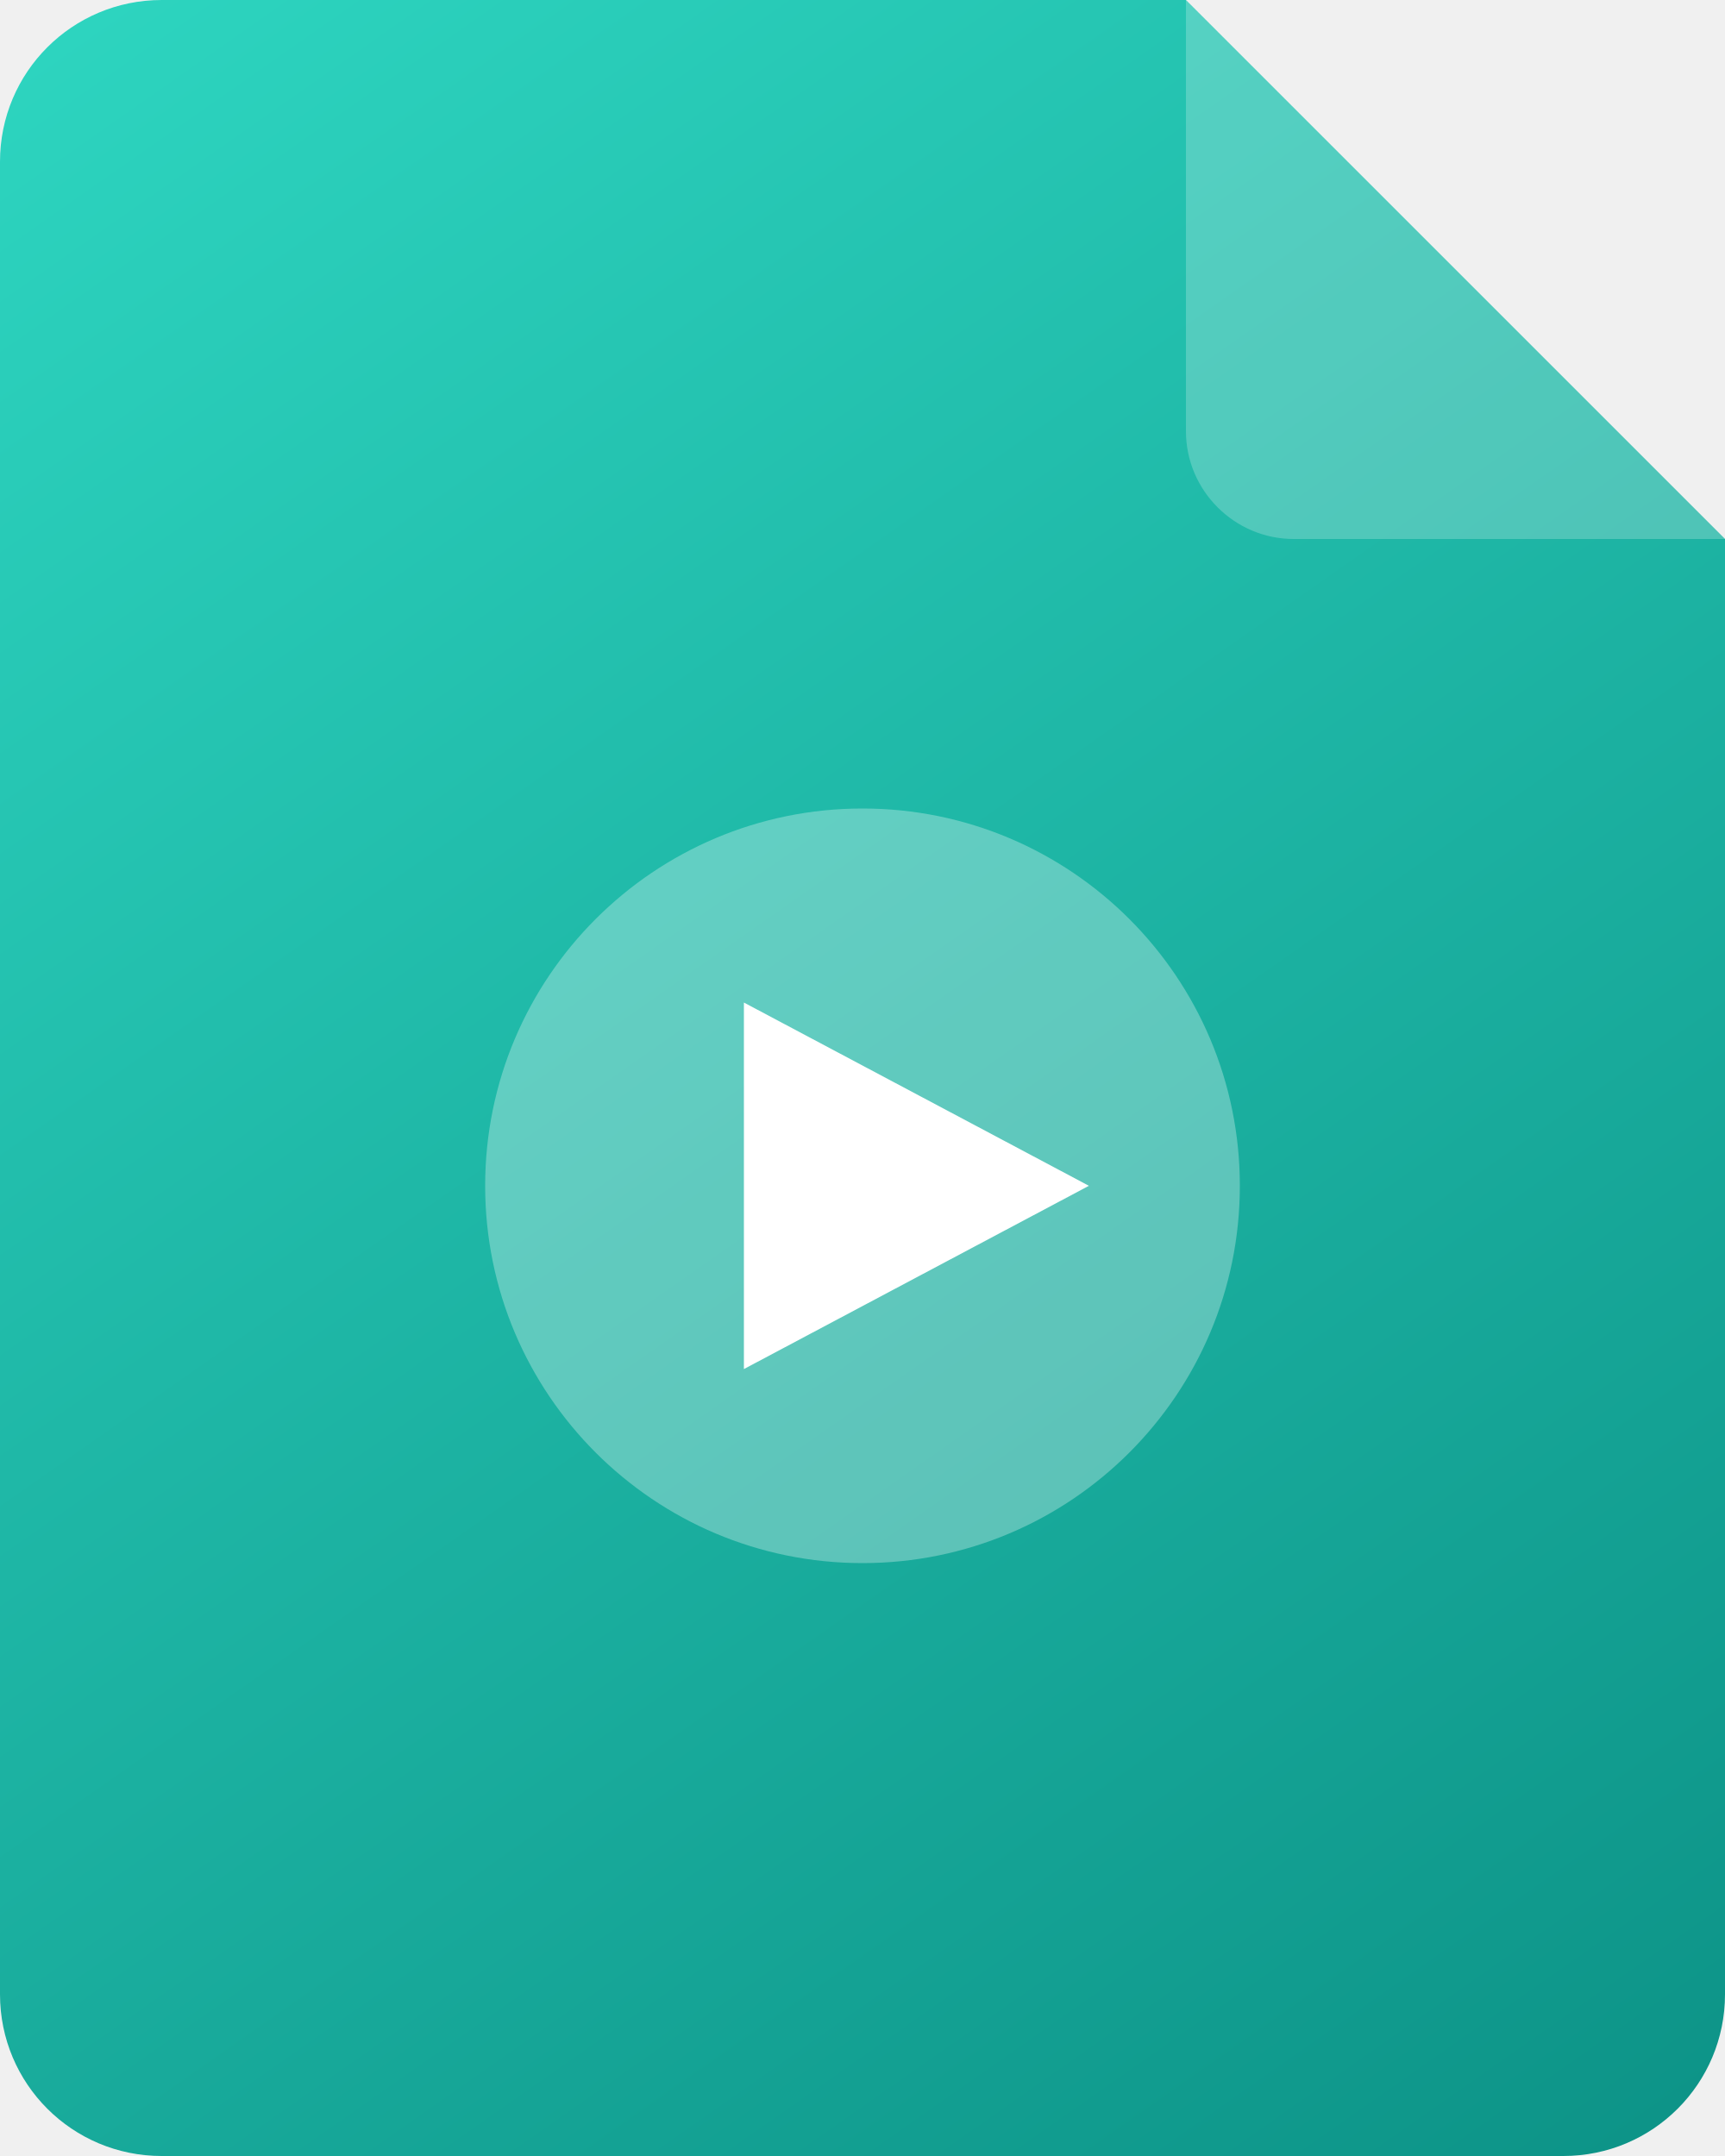
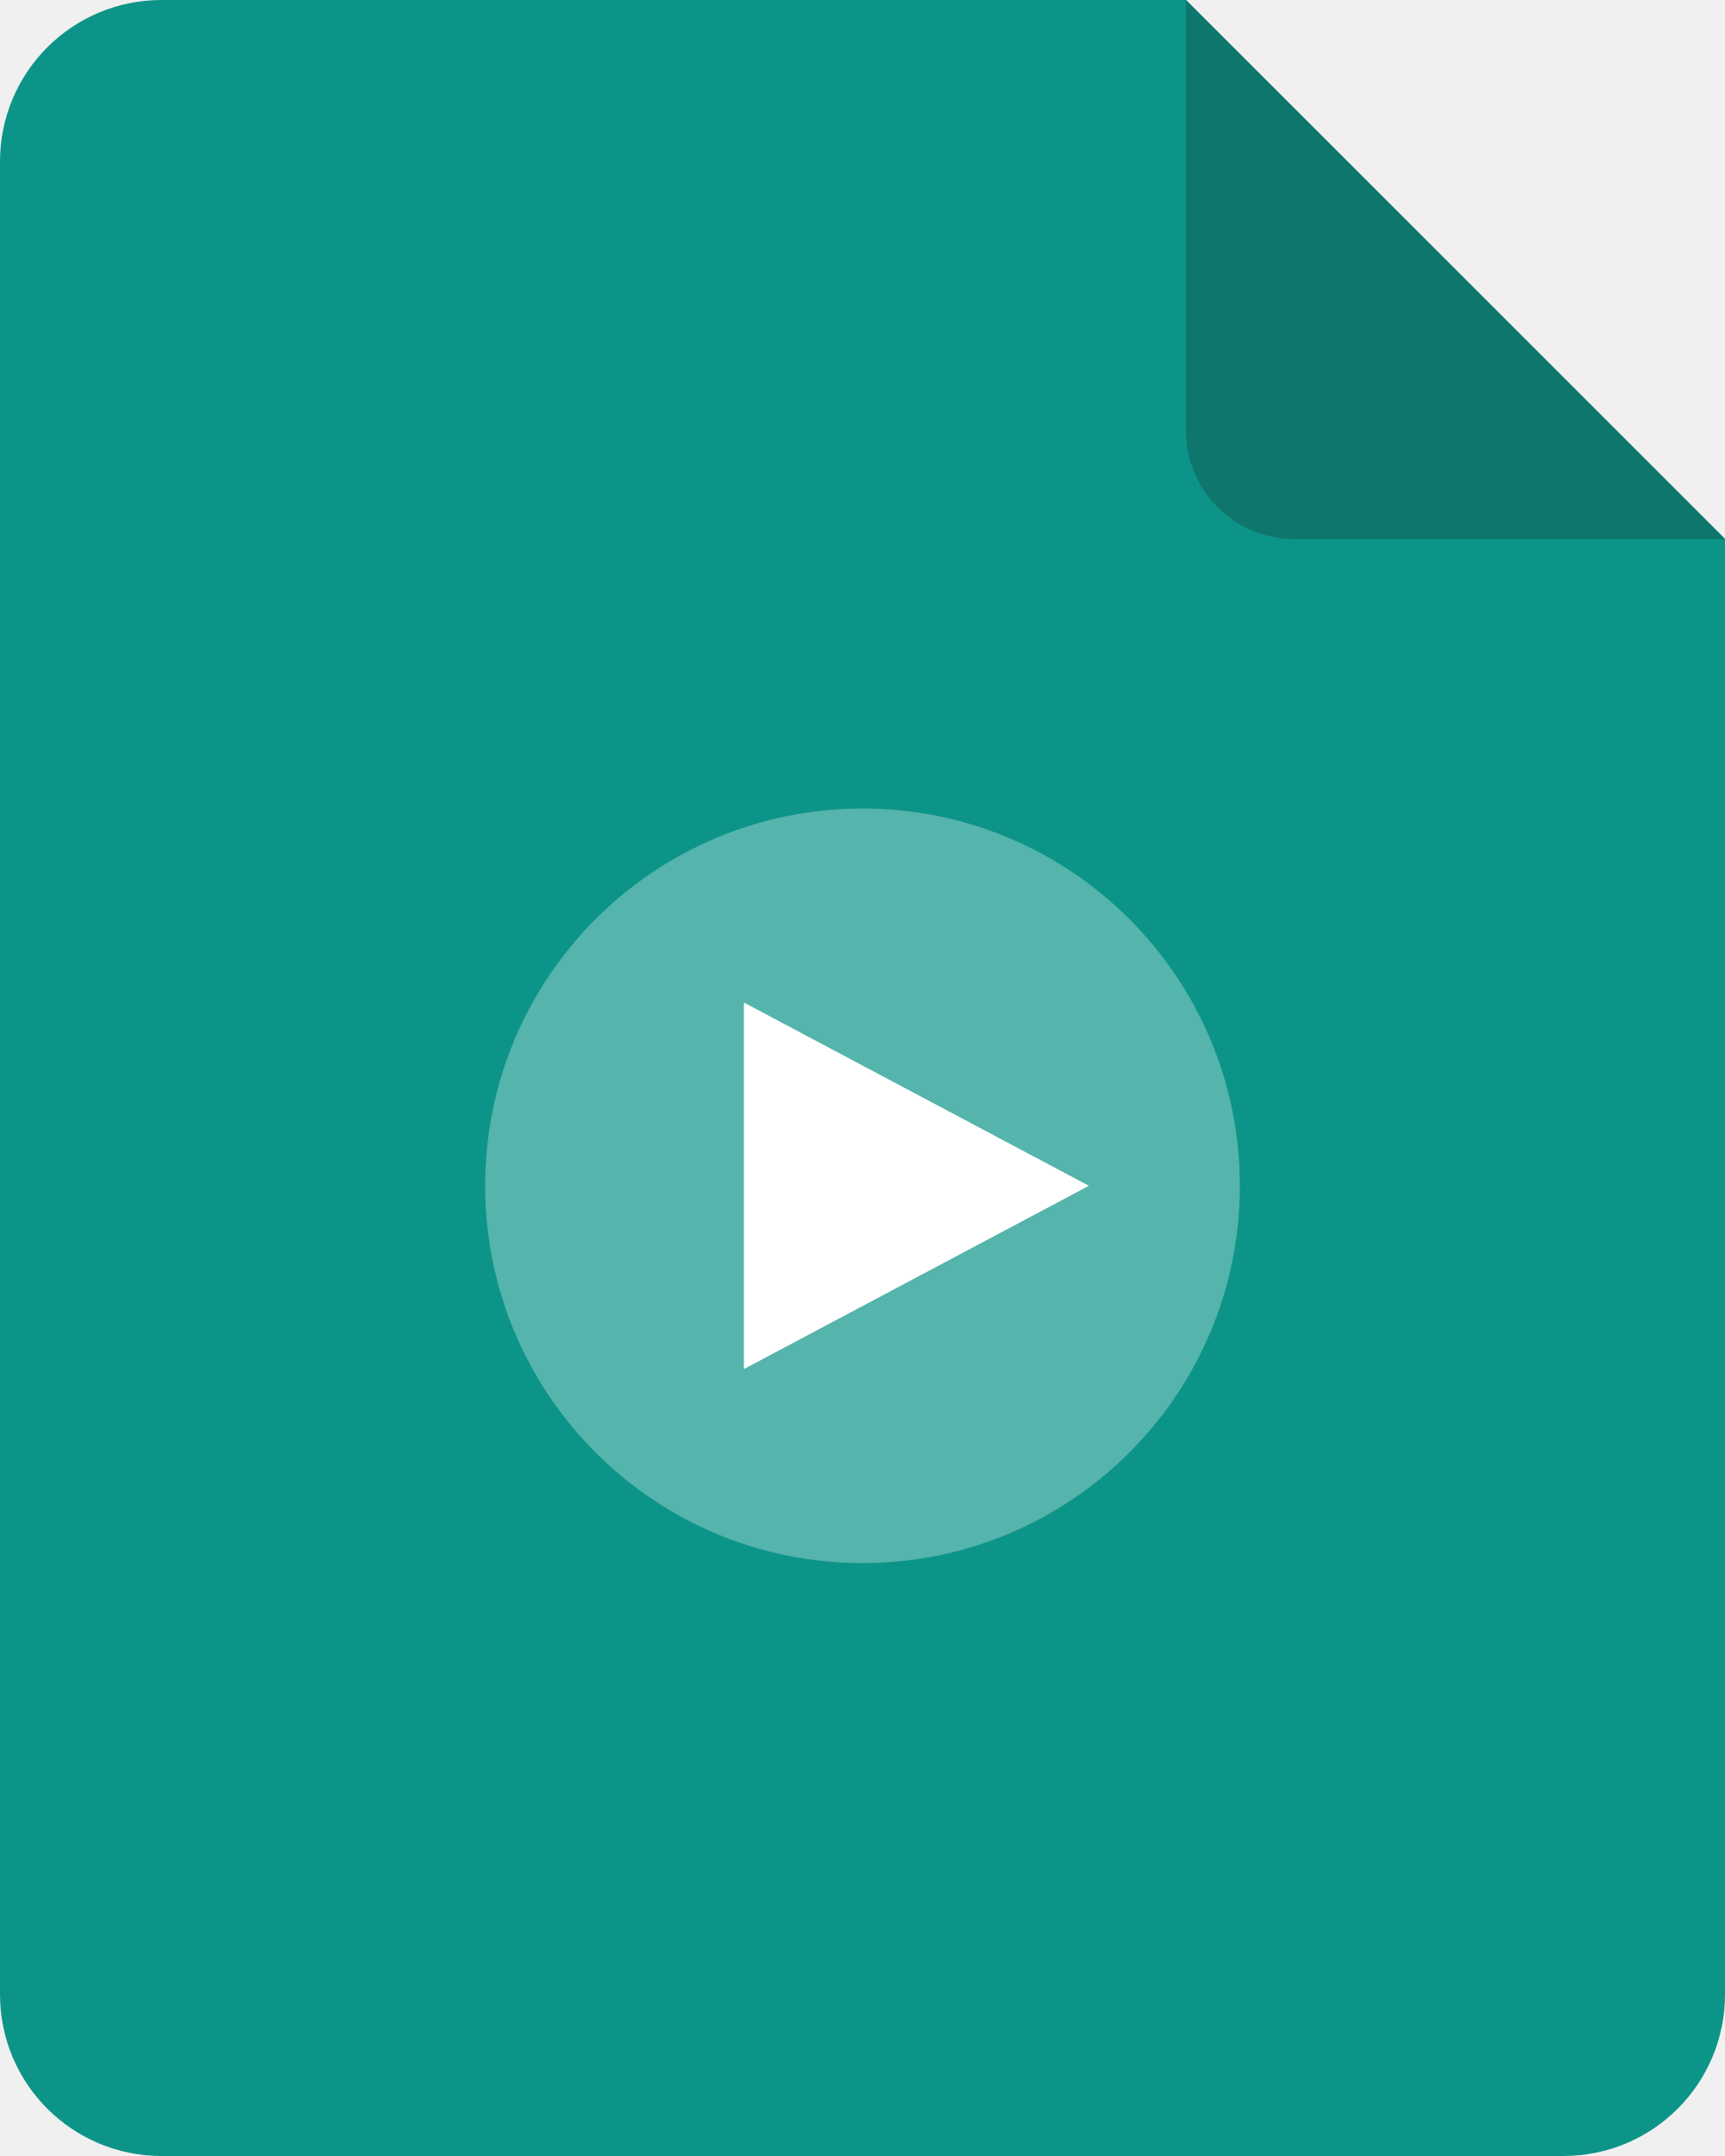
<svg xmlns="http://www.w3.org/2000/svg" width="32" height="40" viewBox="0 0 32 40" fill="none" role="img" aria-label="Casual Slides">
-   <defs>
-     <linearGradient id="cs-page" x1="2" y1="0" x2="30" y2="40" gradientUnits="userSpaceOnUse">
-       <stop offset="0" stop-color="#2DD4BF" />
-       <stop offset="1" stop-color="#0D9488" />
-     </linearGradient>
-   </defs>
-   <path d="M3 0C1.34 0 0 1.34 0 3V37C0 38.66 1.34 40 3 40H29C30.66 40 32 38.66 32 37V10L22 0H3Z" fill="url(#cs-page)" />
-   <path d="M22 0L32 10H24C22.9 10 22 9.1 22 8V0Z" fill="#fff" opacity="0.22" />
+   <path d="M3 0C1.34 0 0 1.34 0 3V37C0 38.66 1.34 40 3 40H29C30.66 40 32 38.66 32 37V10L22 0H3Z" fill="#0D9488" />
+   <path d="M22 0L32 10H24C22.9 10 22 9.1 22 8V0Z" fill="#0F766E" />
  <circle cx="16" cy="22" r="7" fill="#fff" opacity="0.3" />
  <path d="M13.8 18.6 L20.2 22 L13.8 25.4 Z" fill="#fff" />
</svg>
